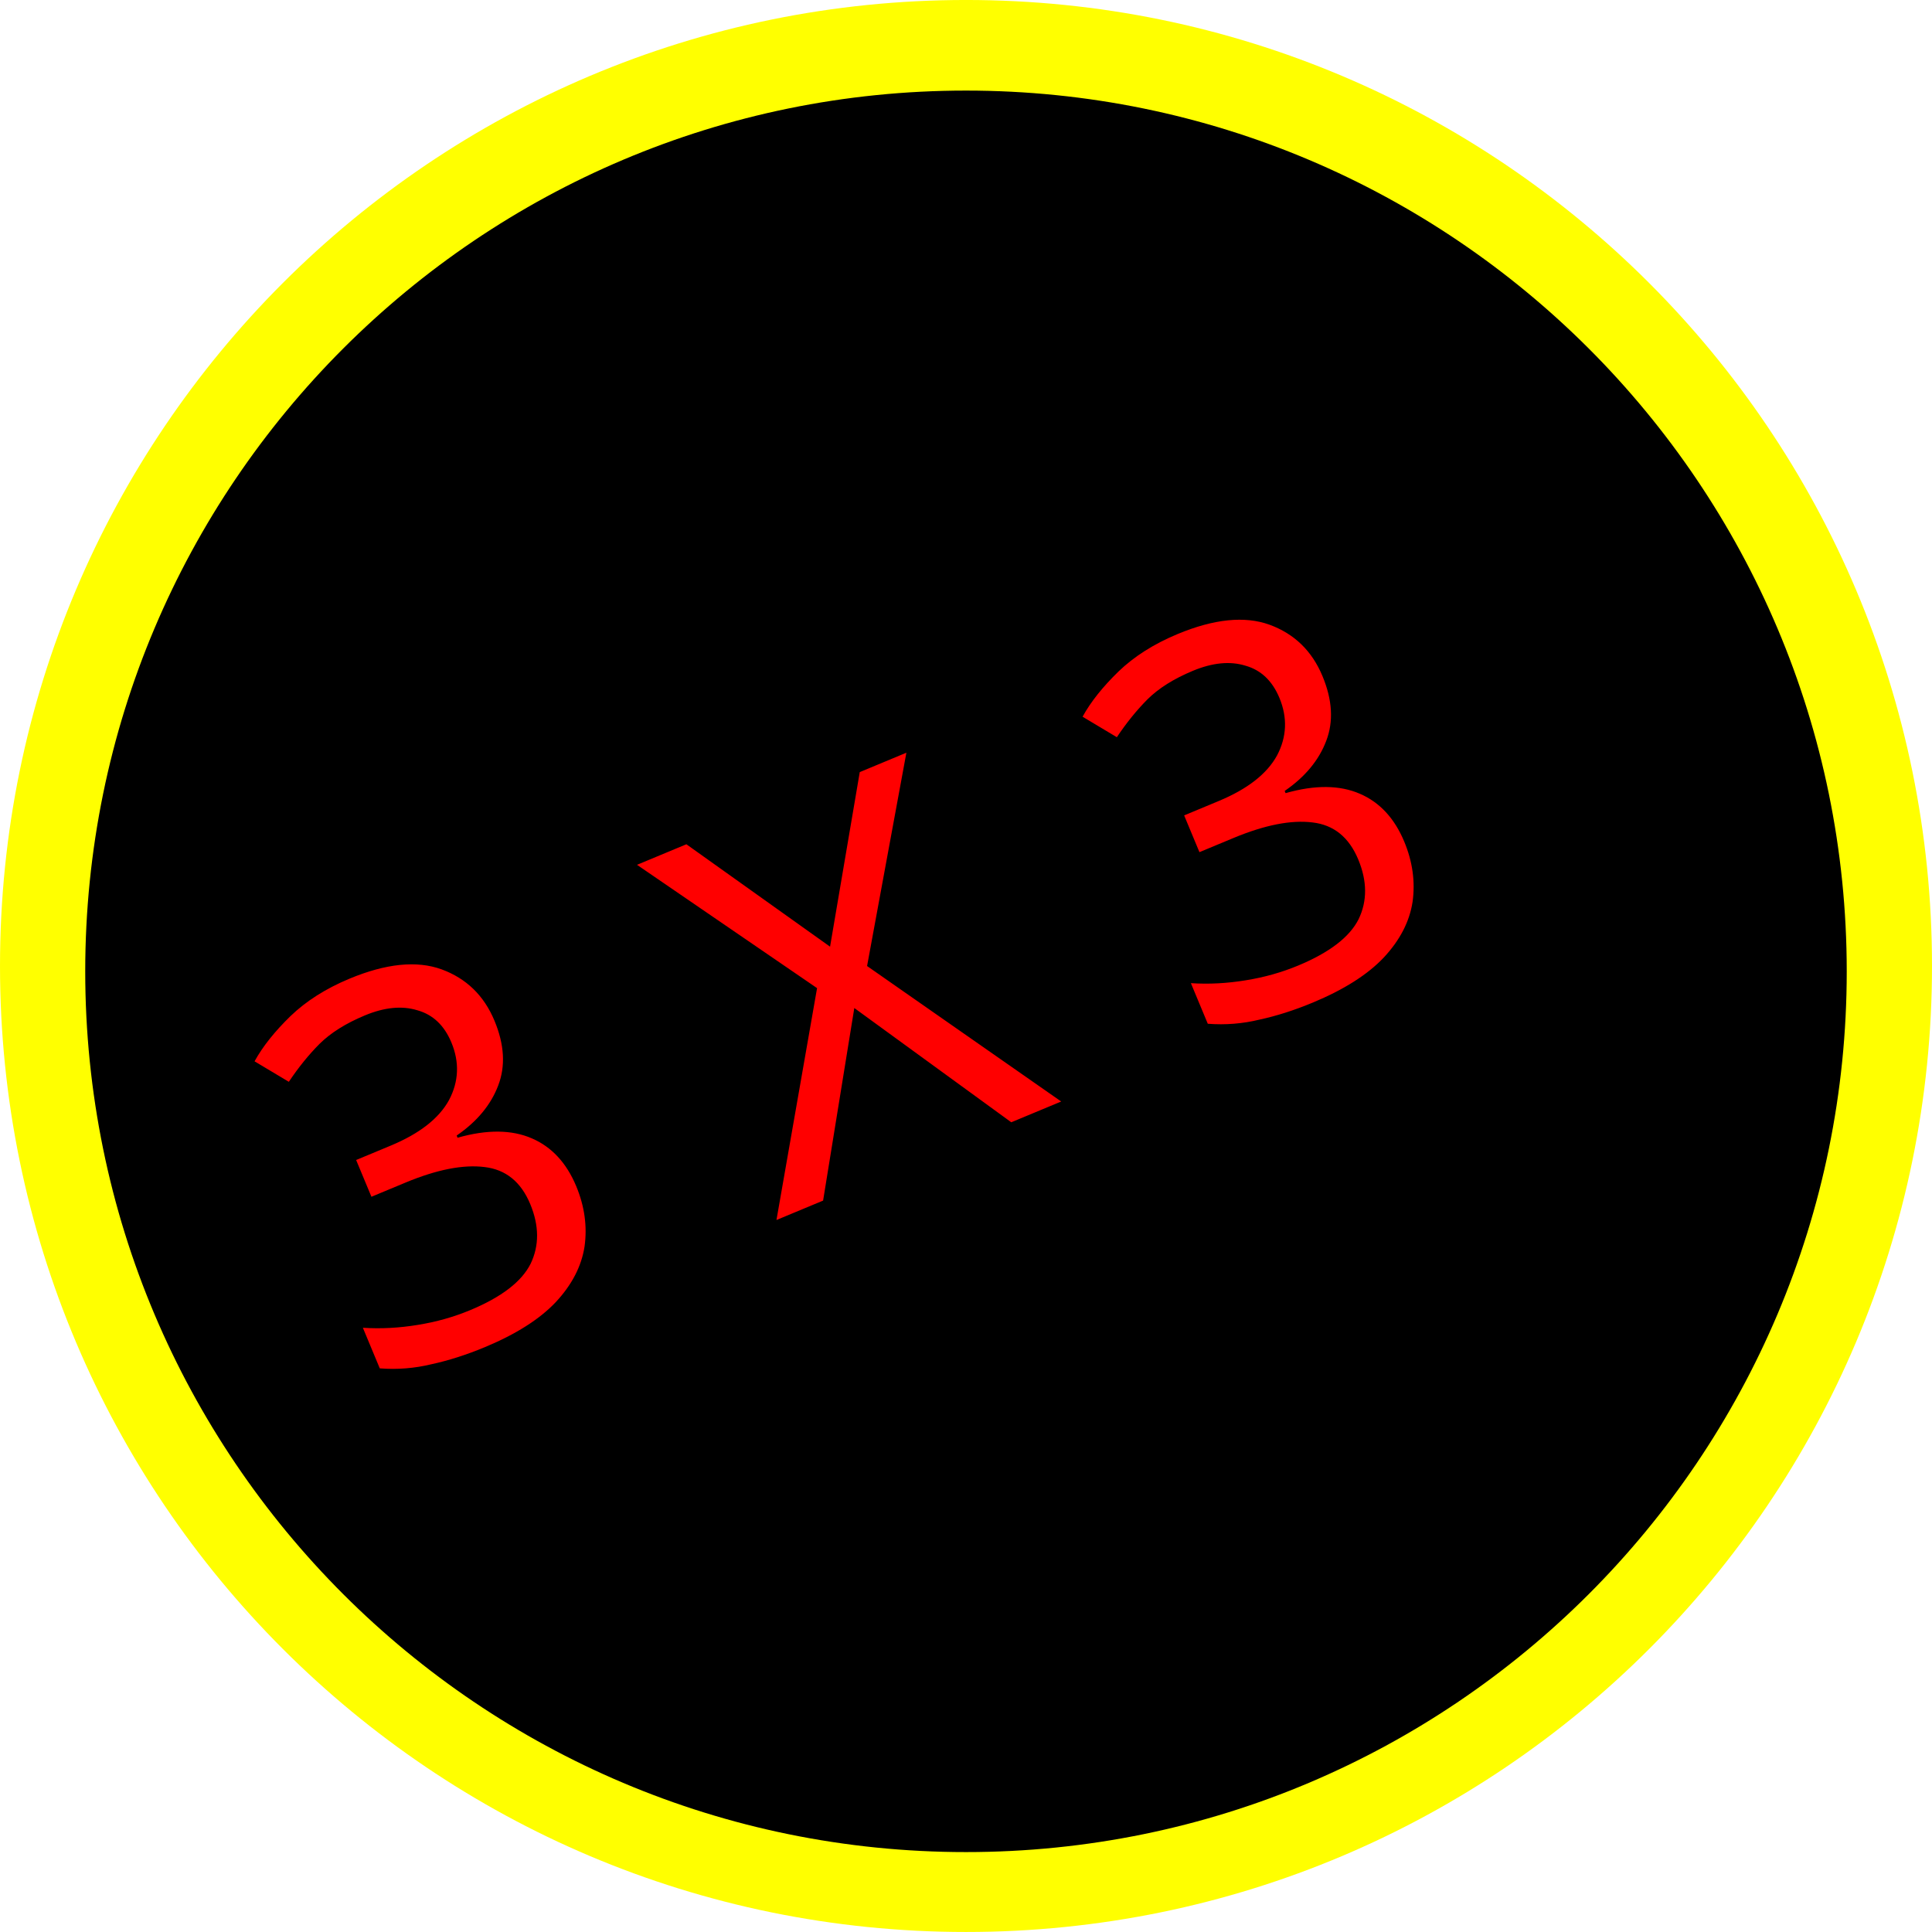
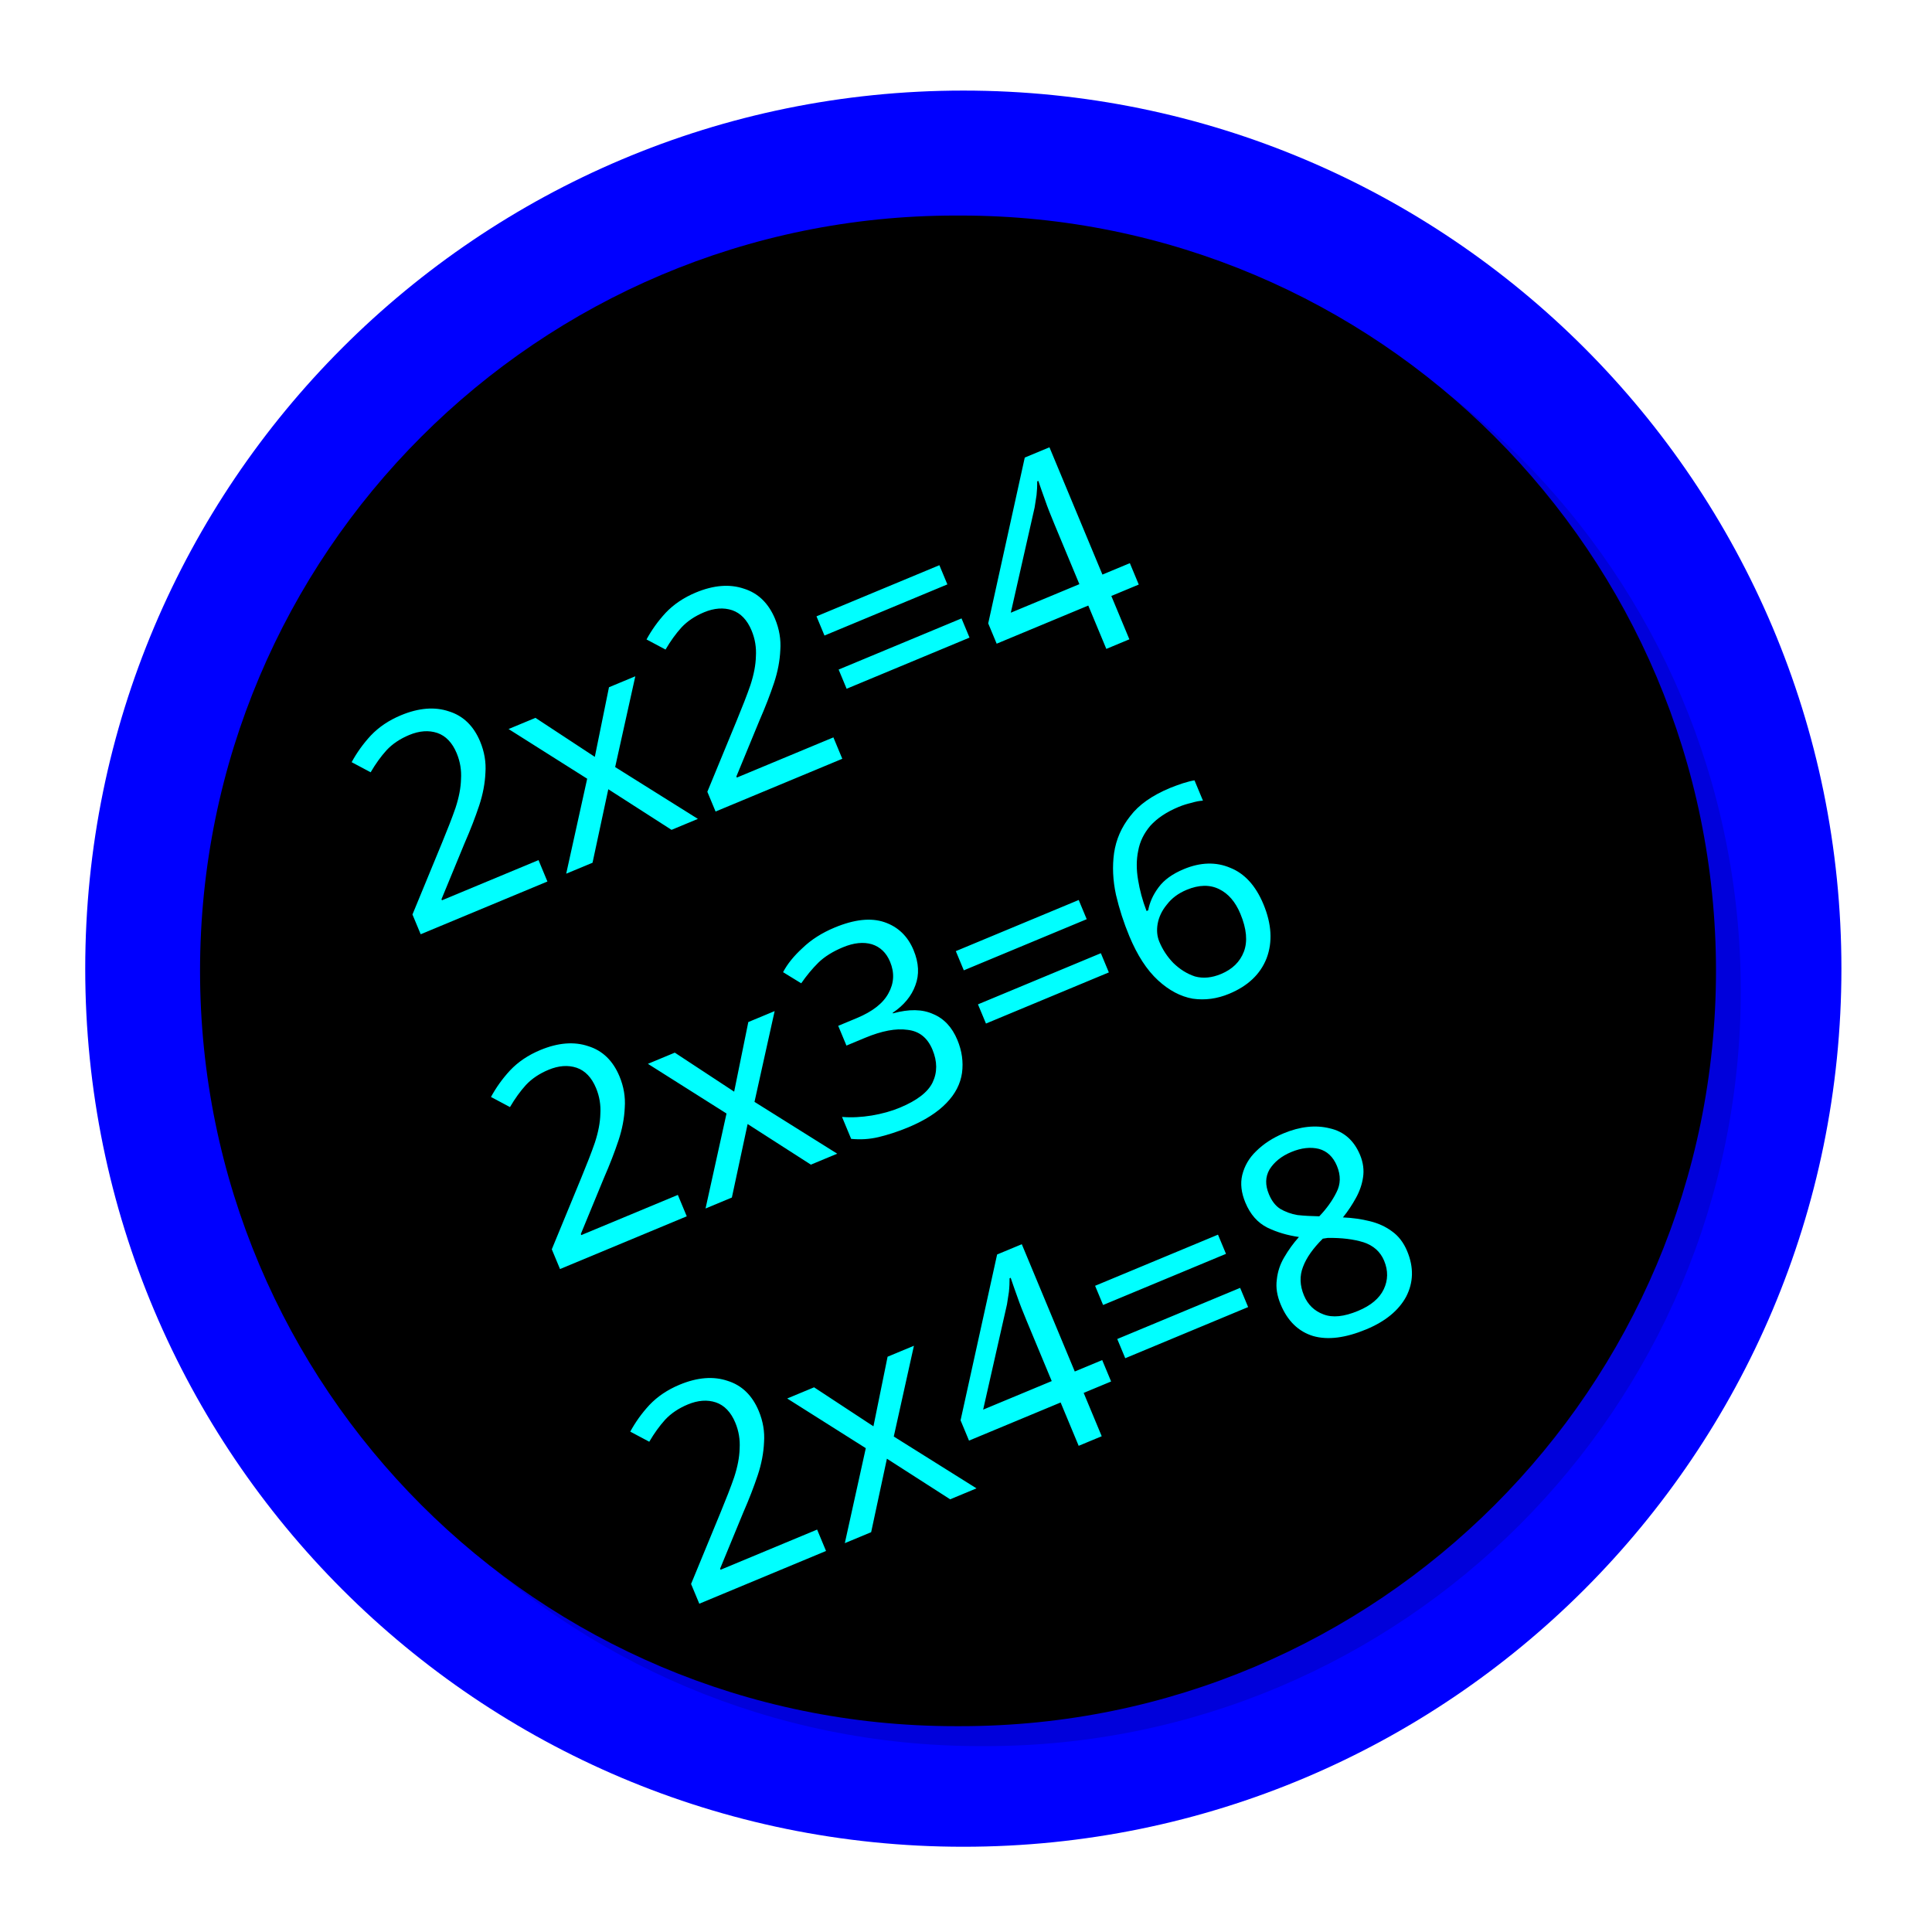
<svg xmlns="http://www.w3.org/2000/svg" width="50.8mm" height="50.8mm" viewBox="0 0 50.8 50.8" version="1.1" id="svg5">
  <defs id="defs2" />
  <g id="layer1" transform="translate(145.6981,-27.53439)">
    <g id="g1655">
-       <rect style="fill:#ffff00;fill-opacity:1;stroke-width:0.045" id="rect1327-9" width="50.8" height="50.8" x="-145.698" y="27.534" ry="25.4" />
-       <rect style="fill:#000000;fill-opacity:1;stroke-width:0.041" id="rect1327" width="46.317" height="46.317" x="-143.457" y="29.916" ry="23.158" />
+       <rect style="fill:#0000ff;fill-opacity:1;stroke-width:0.041" id="rect1327-9" width="46.177" height="46.177" x="-143.457" y="29.916" ry="23.088" />
+       <rect style="fill:#000000;fill-opacity:1;stroke-width:0.035" id="rect1327" width="39.86" height="39.72" x="-140.438" y="33.202" ry="19.86" />
+       <rect style="fill:#000000;fill-opacity:0.144;stroke-width:0.035" id="rect1327-1" width="39.86" height="39.72" x="-139.786" y="33.727" ry="19.86" />
    </g>
  </g>
  <g id="layer2">
-     <text xml:space="preserve" style="font-style:normal;font-weight:normal;font-size:14.054px;line-height:1.25;font-family:sans-serif;fill:#000000;fill-opacity:1;stroke:none;stroke-width:0.351" x="-5.232" y="37.459" id="text6082" transform="rotate(-22.59619)">
-       <tspan id="tspan6080" style="fill:#ff0000;stroke-width:0.351" x="-5.232" y="37.459">3 X 3</tspan>
+     <text xml:space="preserve" style="font-style:normal;font-weight:normal;font-size:7.627px;line-height:1.25;font-family:sans-serif;fill:#00ffff;fill-opacity:1;stroke:none;stroke-width:0.191" x="0.415" y="26.931" id="text6082" transform="rotate(-22.59619)">
+       <tspan id="tspan6080" style="fill:#00ffff;fill-opacity:1;stroke-width:0.191" x="0.415" y="26.931">2x2=4</tspan>
+       <tspan style="fill:#00ffff;fill-opacity:1;stroke-width:0.191" x="0.415" y="36.464" id="tspan1185">2x3=6</tspan>
+       <tspan style="fill:#00ffff;fill-opacity:1;stroke-width:0.191" x="0.415" y="45.997" id="tspan1187">2x4=8</tspan>
    </text>
  </g>
</svg>
